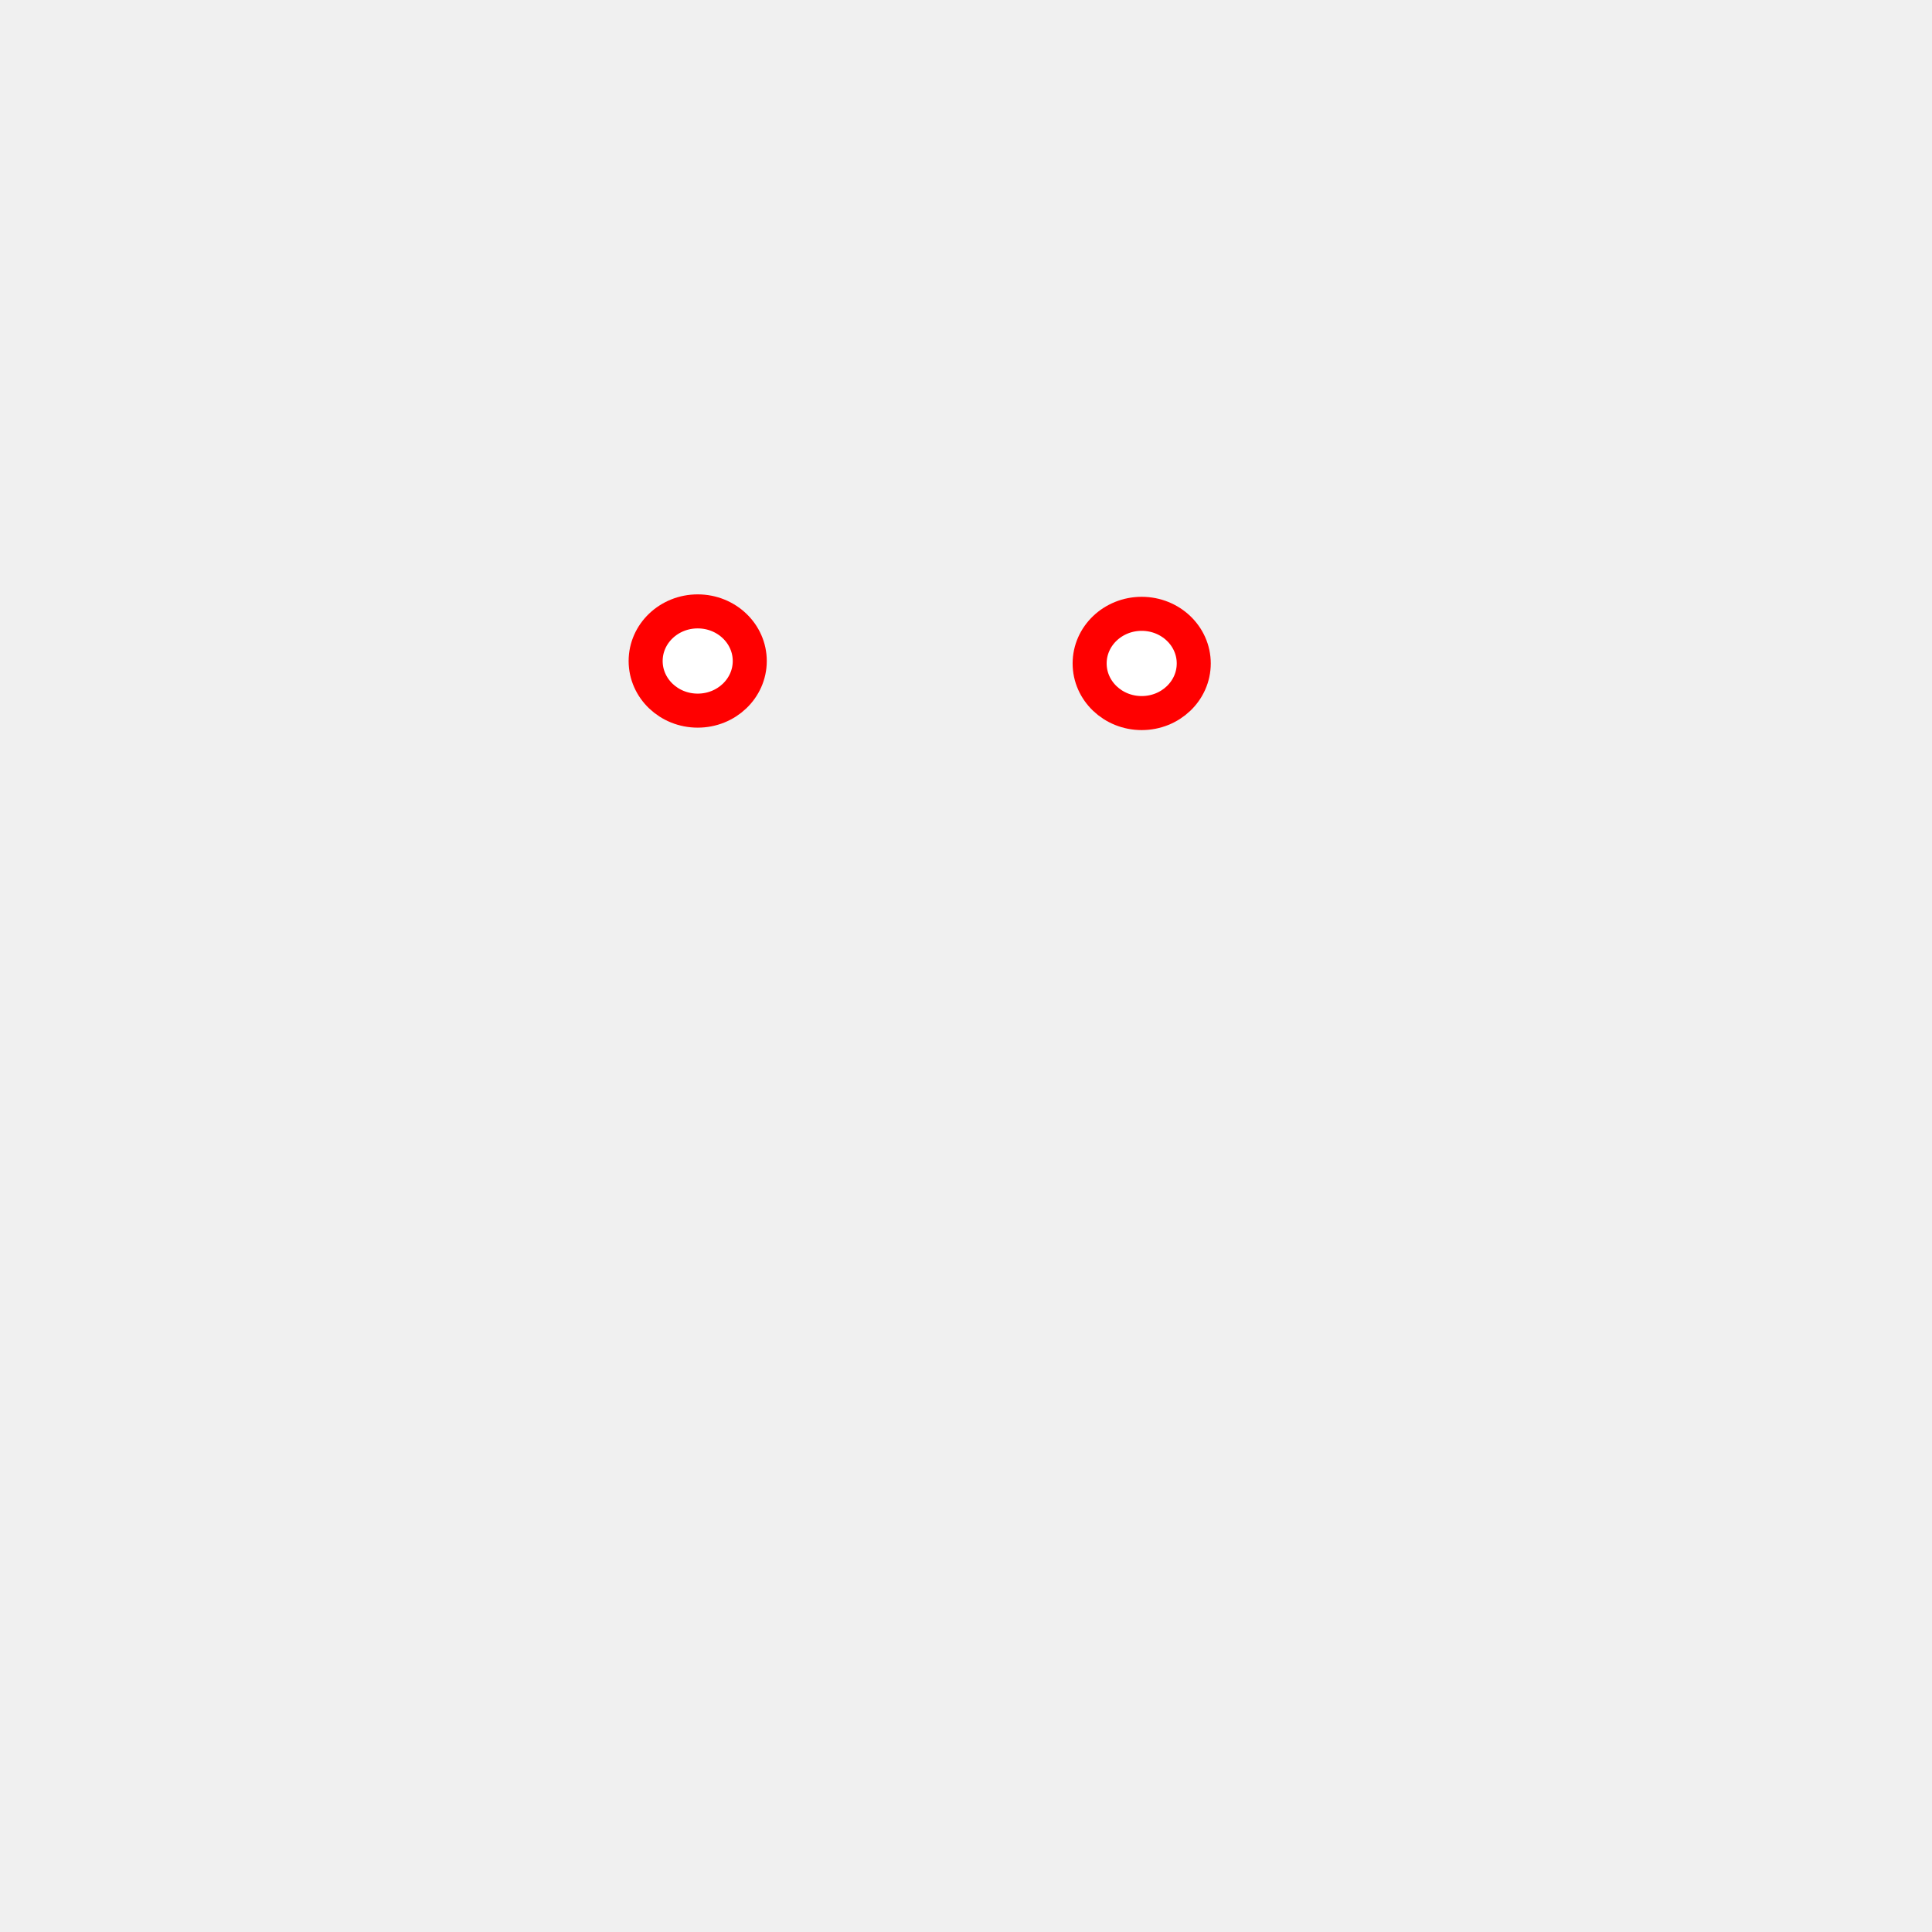
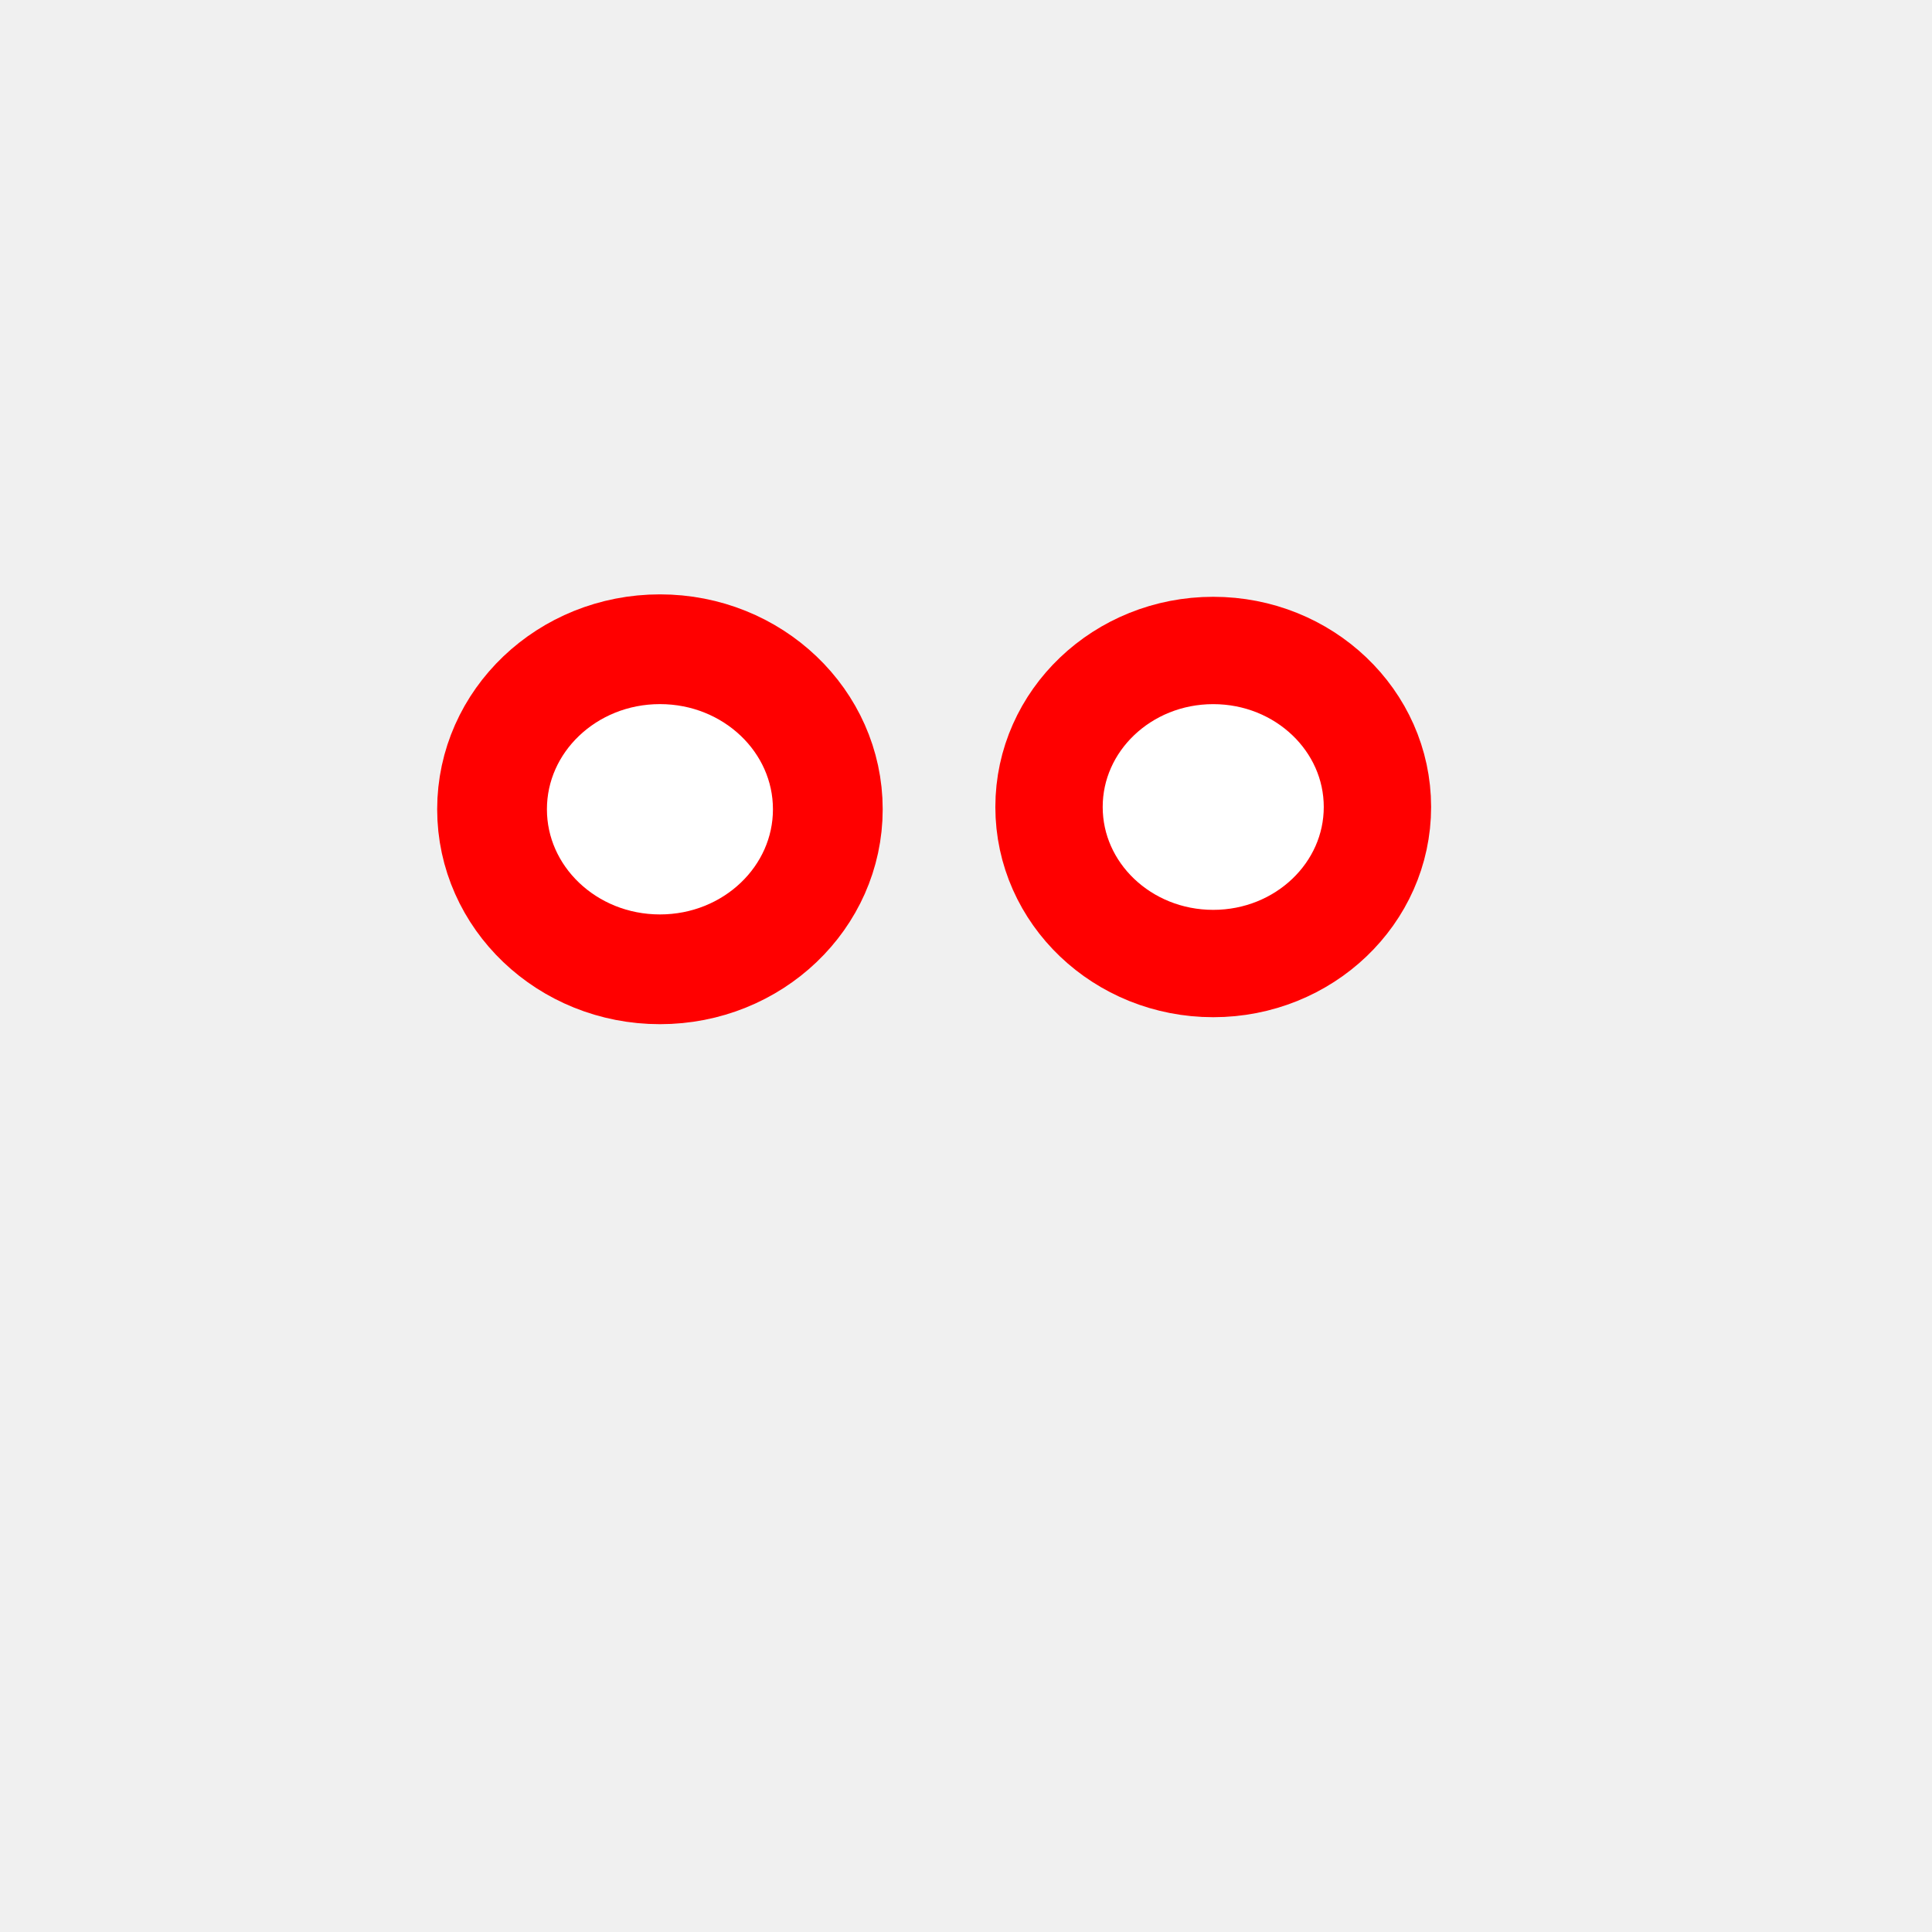
<svg xmlns="http://www.w3.org/2000/svg" width="200" height="200" viewBox="0 0 200 200" id="svg2" version="1.1">
  <defs id="defs4" />
  <g id="layer1" transform="translate(0,-852.3622)">
-     <ellipse style="fill:#ffffff;fill-opacity:1;fill-rule:evenodd;stroke:#ff0000;stroke-width:3.523;stroke-linecap:butt;stroke-linejoin:miter;stroke-opacity:1;stroke-miterlimit:4;stroke-dasharray:none" id="path3336" cx="72.226" cy="920.79" rx="5.389" ry="5.137" />
-     <ellipse style="fill:#ffffff;fill-opacity:1;fill-rule:evenodd;stroke:#ff0000;stroke-width:3.523;stroke-linecap:butt;stroke-linejoin:miter;stroke-miterlimit:4;stroke-dasharray:none;stroke-opacity:1" id="path3336-8" cx="118.188" cy="921.042" rx="5.389" ry="5.137" />
+     <ellipse style="fill:#ffffff;fill-opacity:1;fill-rule:evenodd;stroke:#ff0000;stroke-width:3.523;stroke-linecap:butt;stroke-linejoin:miter;stroke-miterlimit:4;stroke-opacity:1;stroke-dasharray:none" id="path3336" cx="72.226" cy="920.79" rx="5.389" ry="5.137" transform="matrix(3.224962,0,0,3.224962,-164.6098,-2033.375)" />
+     <ellipse style="fill:#ffffff;fill-opacity:1;fill-rule:evenodd;stroke:#ff0000;stroke-width:3.523;stroke-linecap:butt;stroke-linejoin:miter;stroke-miterlimit:4;stroke-opacity:1;stroke-dasharray:none" id="path3336-8" cx="118.188" cy="921.042" rx="5.389" ry="5.137" transform="matrix(3.154329,0,0,3.154329,-247.2106,-1969.367)" />
  </g>
</svg>
